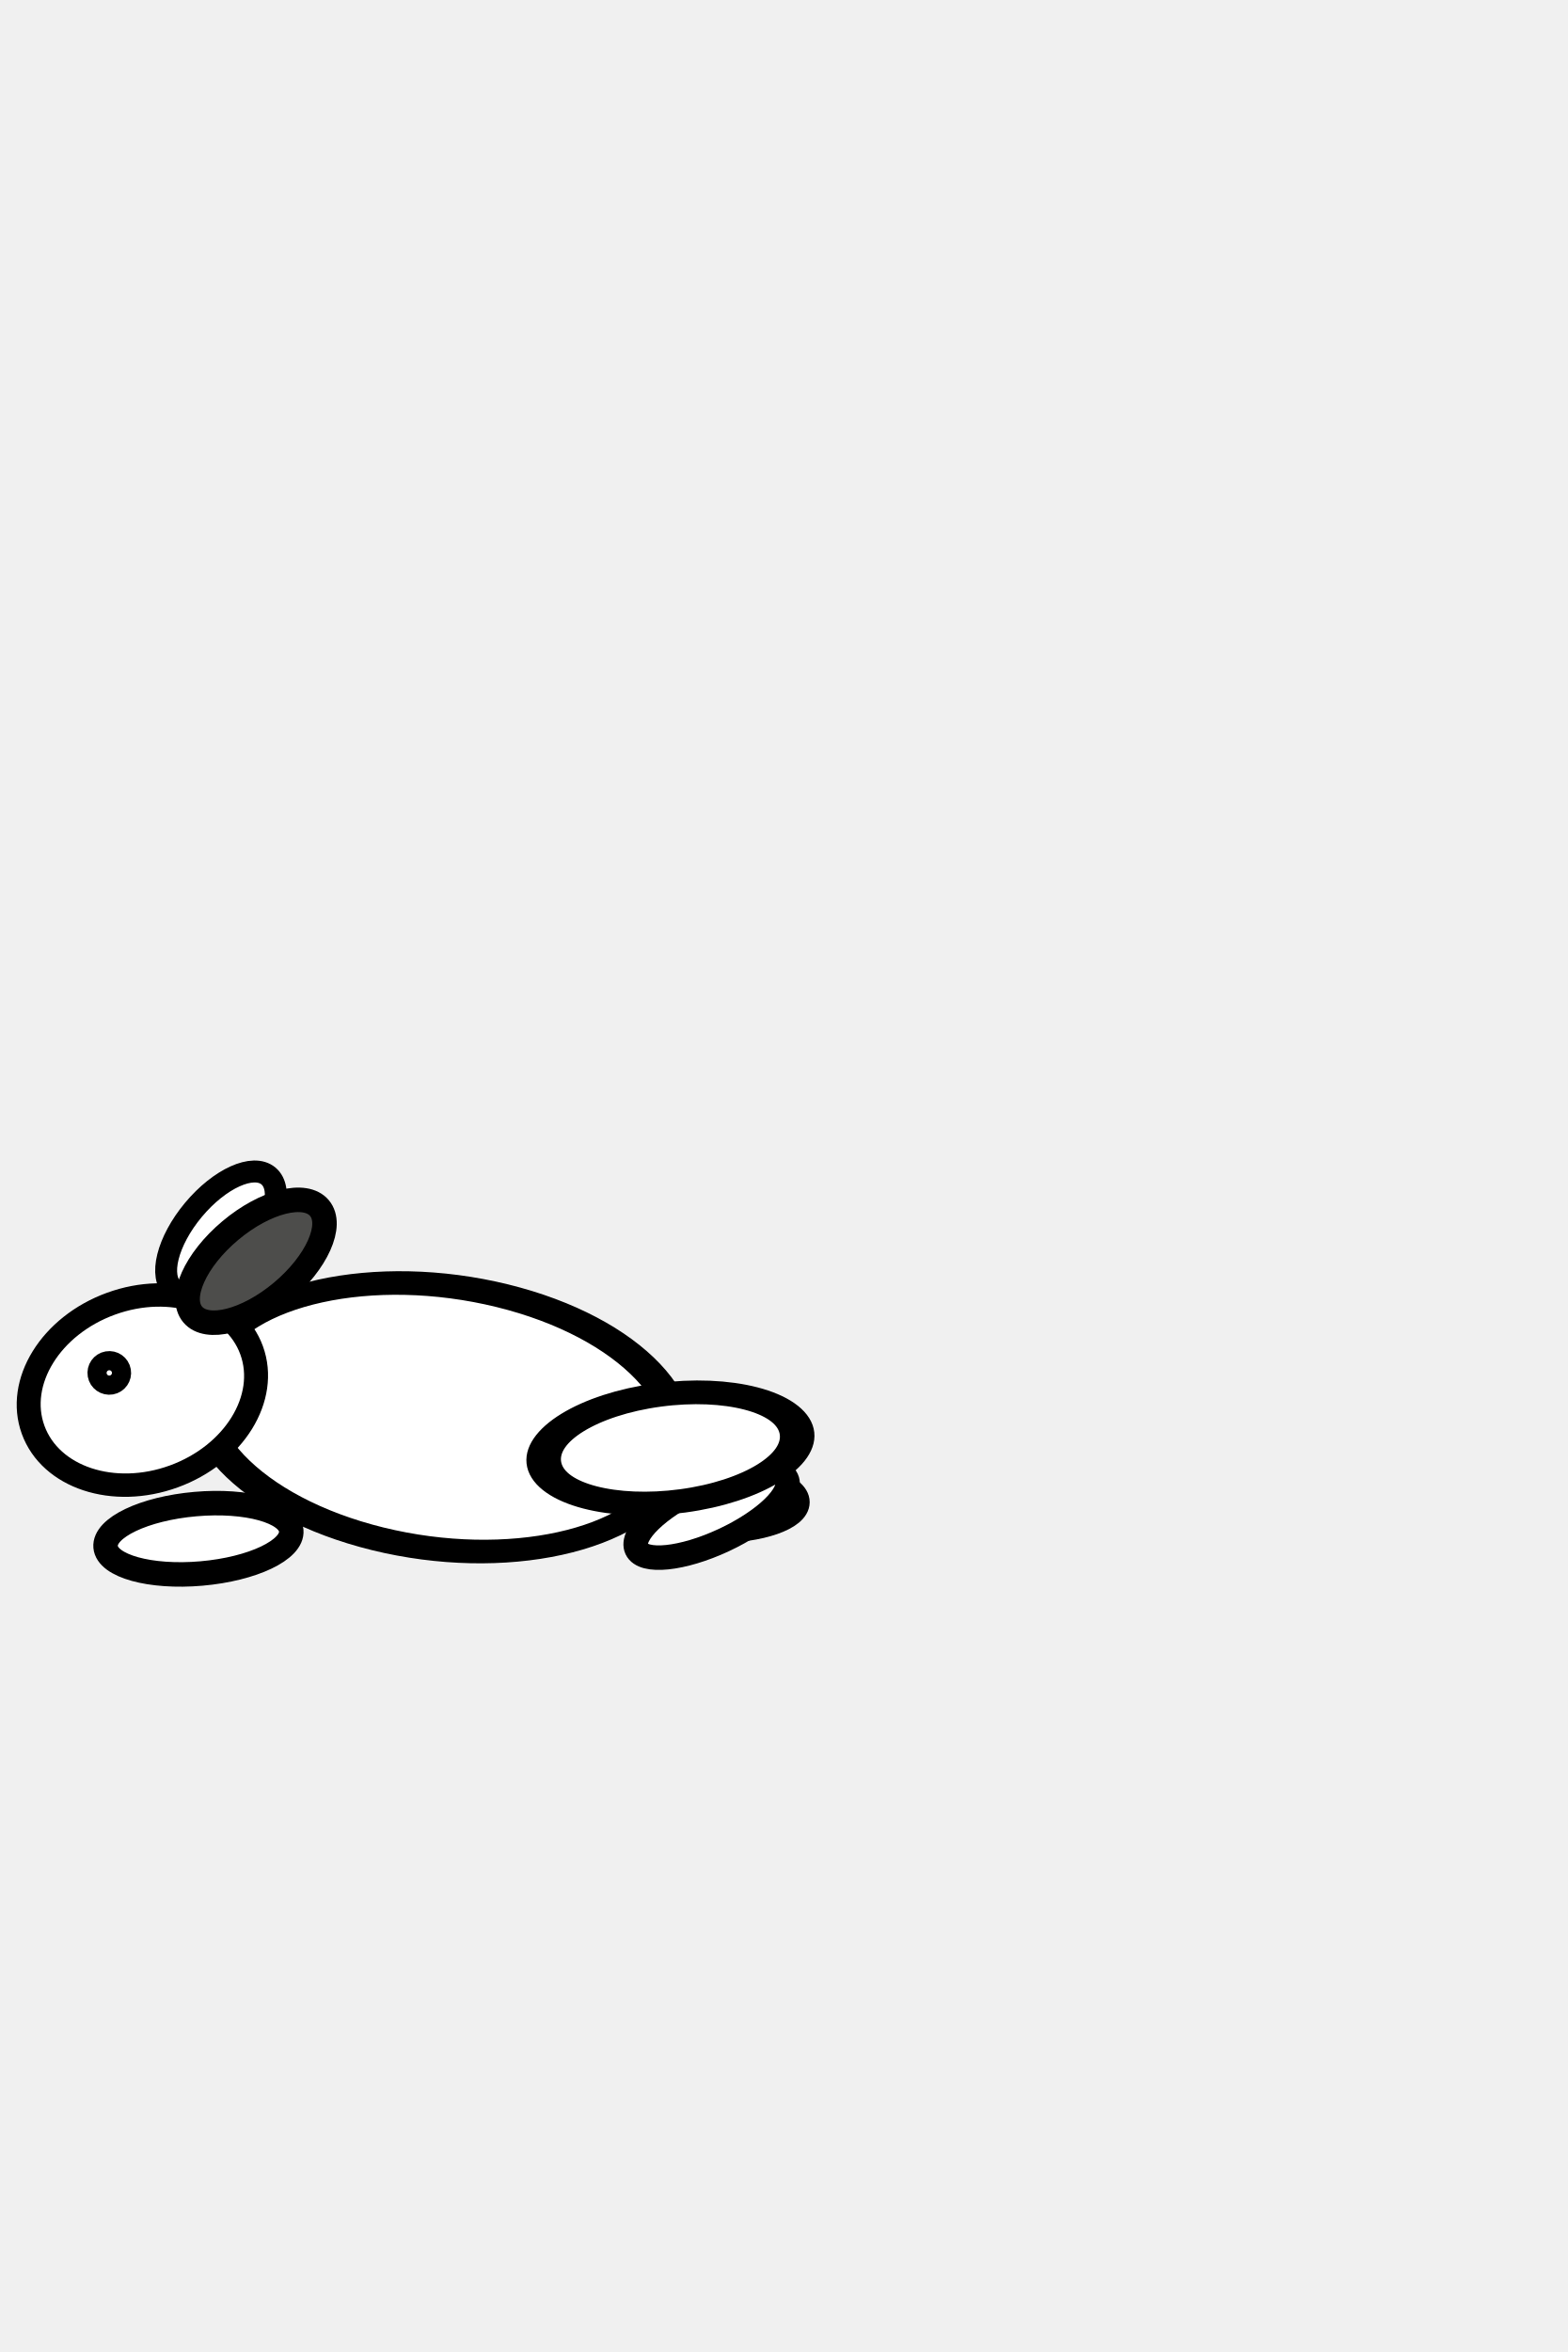
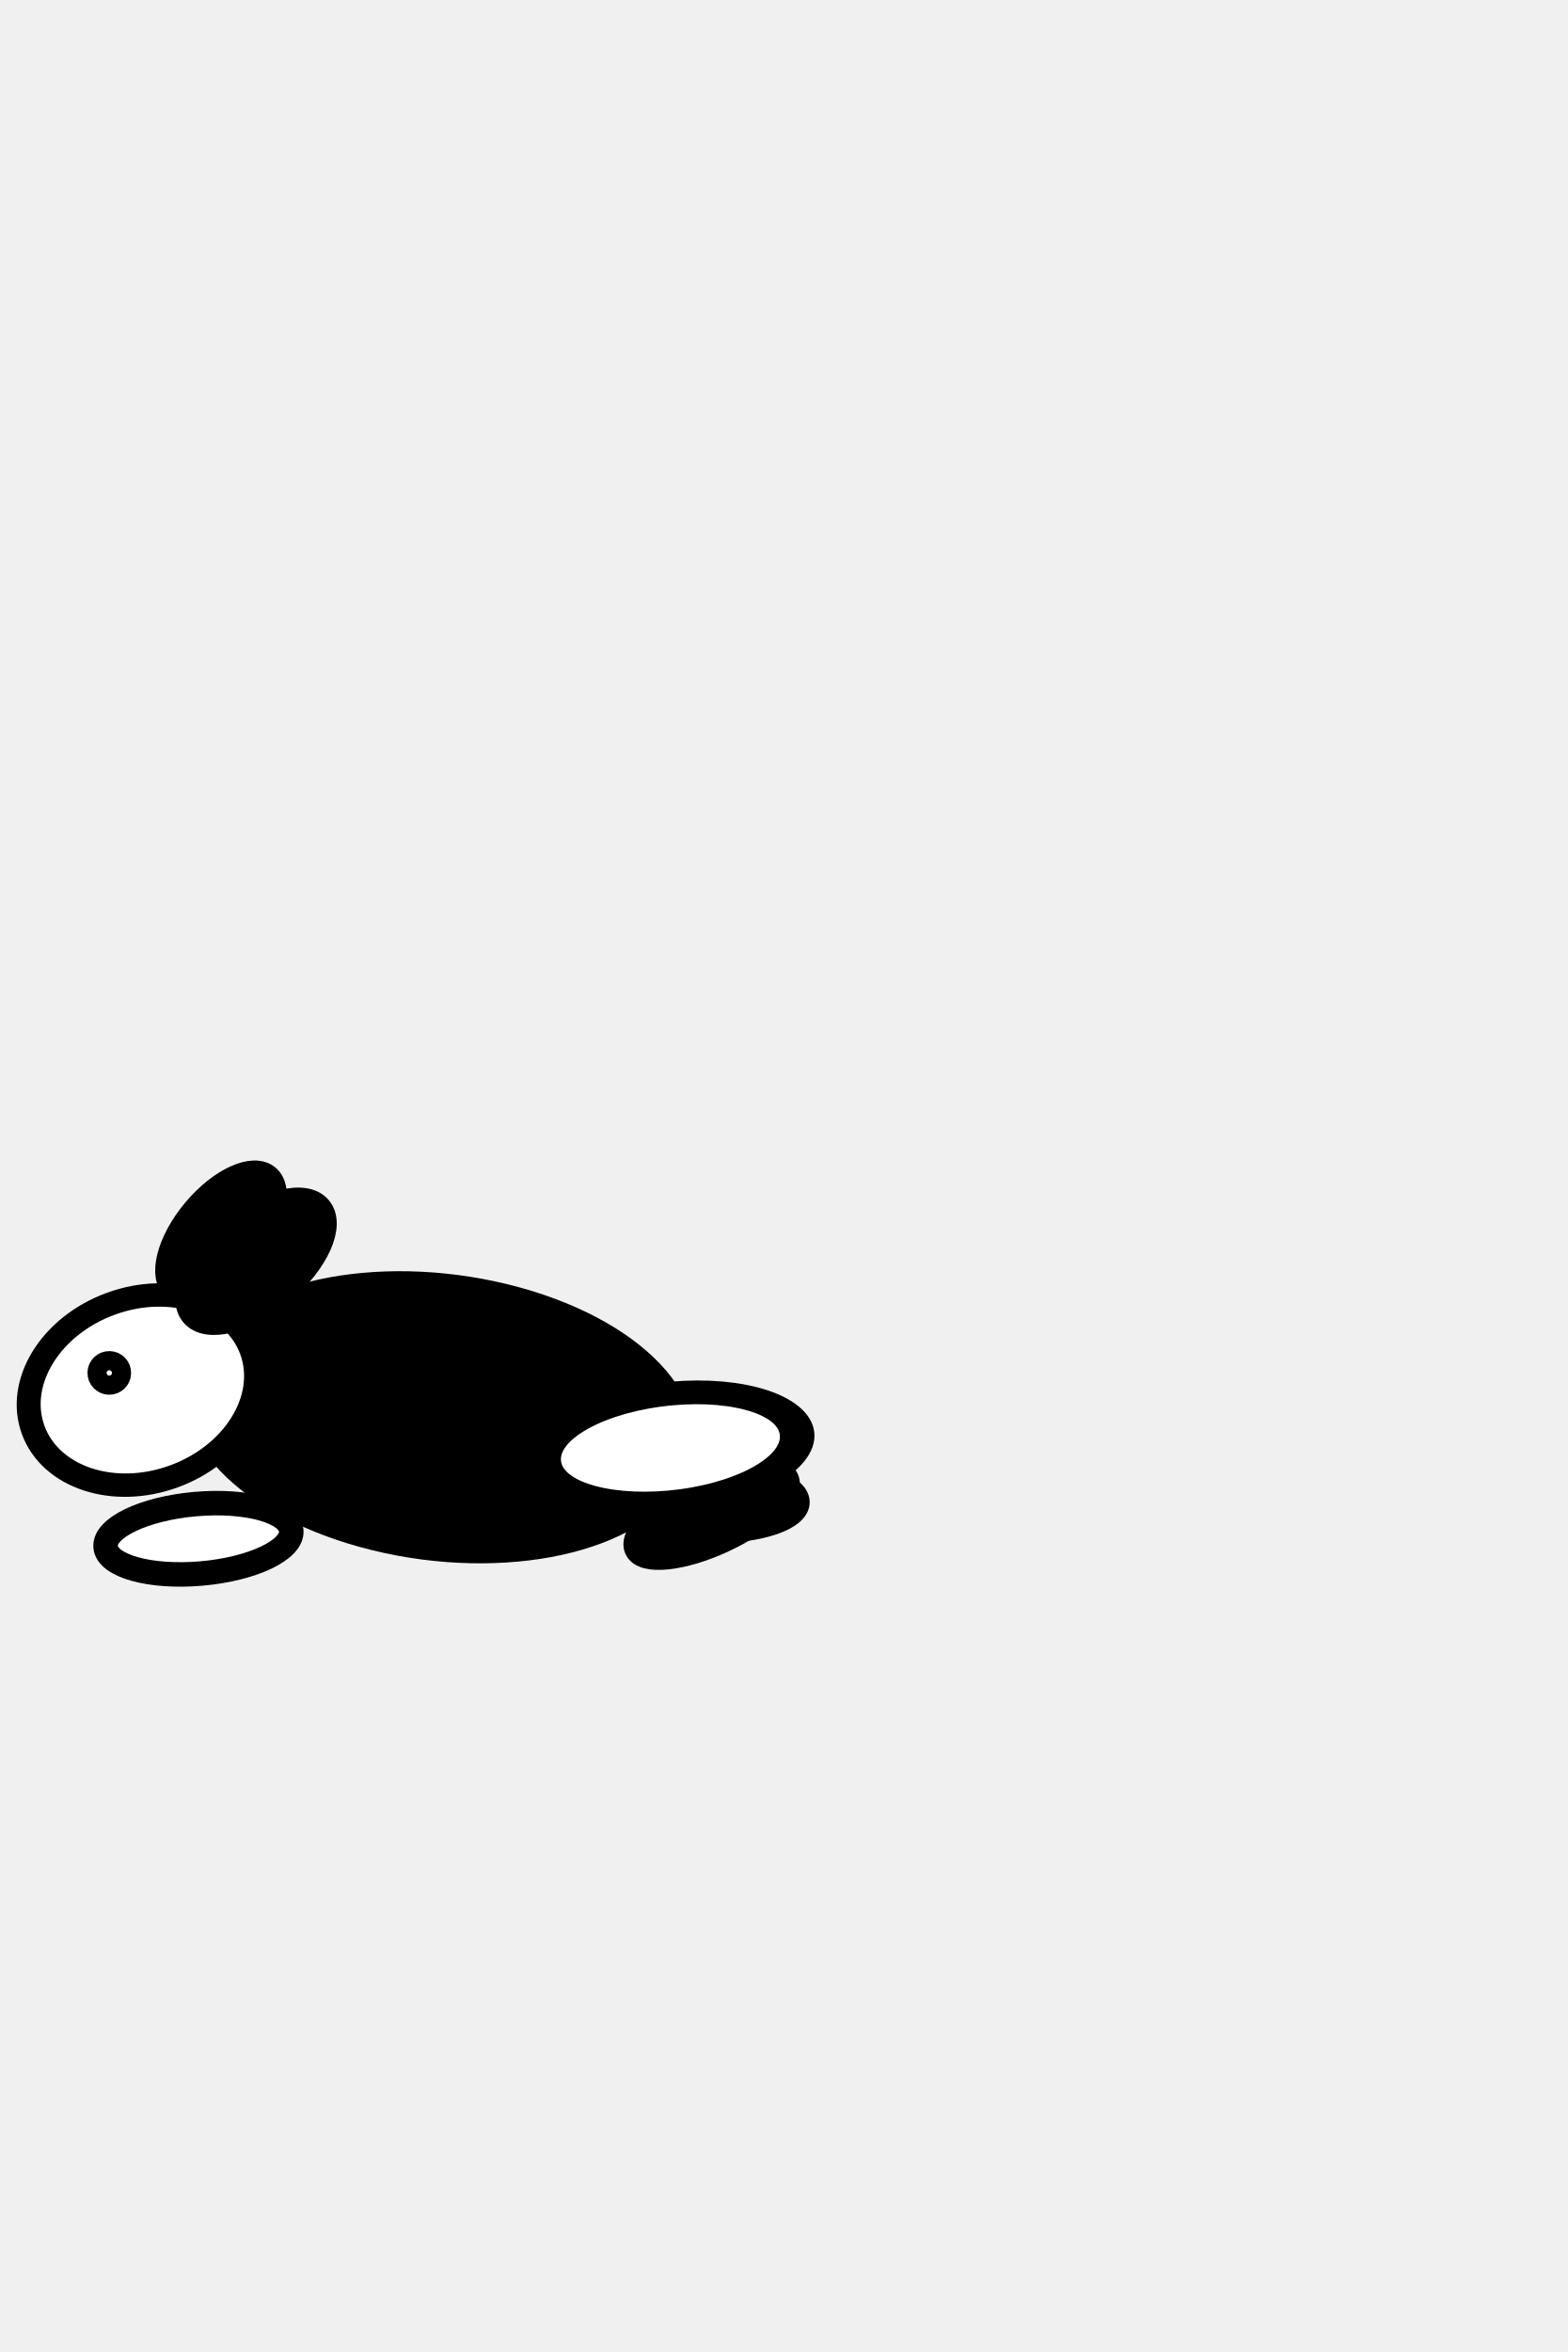
<svg xmlns="http://www.w3.org/2000/svg" width="64" height="96" id="svg2" version="1.1">
  <defs id="defs4" />
  <g id="layer1" transform="translate(0,-956.3622)">
-     <ellipse style="fill:#ffffff;fill-opacity:1;stroke:#000000;stroke-width:0.895;stroke-opacity:1" id="path3772-7" transform="matrix(-0.640854,0.7676628,0.7676628,0.640854,0,0)" cx="767.01" cy="652.061" rx="3.022" ry="1.464" />
+     <ellipse style="fill:#000000;fill-opacity:1;stroke:#000000;stroke-width:0.895;stroke-opacity:1" id="path3772-7" transform="matrix(-0.640854,0.7676628,0.7676628,0.640854,0,0)" cx="767.01" cy="652.061" rx="3.022" ry="1.464" />
    <path transform="matrix(-1,0,0,1,46.70574,988.1993)" style="fill:#ffffff;fill-opacity:1;stroke:#000000;stroke-opacity:1" id="path3766-3" d="m 20.907,29.476 a 3.378,1.173 0 0 1 -3.378,1.173 3.378,1.173 0 0 1 -3.378,-1.173 3.378,1.173 0 0 1 3.378,-1.173 3.378,1.173 0 0 1 3.378,1.173 z" />
-     <path style="fill:#ffffff;fill-opacity:1;stroke:#000000;stroke-opacity:1" id="path3766" d="m 20.907,29.476 a 3.378,1.173 0 0 1 -3.378,1.173 3.378,1.173 0 0 1 -3.378,-1.173 3.378,1.173 0 0 1 3.378,-1.173 3.378,1.173 0 0 1 3.378,1.173 z" transform="matrix(-0.9063078,0.4226183,0.4226183,0.9063078,32.48201,984.0375)" />
-     <path style="fill:#ffffff;fill-opacity:1;stroke:#000000;stroke-opacity:1" id="path3768" d="m 18.631,21.298 a 5.369,8.64 0 0 1 -5.369,8.64 5.369,8.64 0 0 1 -5.369,-8.64 5.369,8.64 0 0 1 5.369,-8.64 5.369,8.64 0 0 1 5.369,8.64 z" transform="matrix(-0.4736443,0.9240528,1.095174,0.2691563,0.9192619,996.2226)" />
+     <path style="fill:#000000;fill-opacity:1;stroke:#000000;stroke-opacity:1" id="path3766" d="m 20.907,29.476 a 3.378,1.173 0 0 1 -3.378,1.173 3.378,1.173 0 0 1 -3.378,-1.173 3.378,1.173 0 0 1 3.378,-1.173 3.378,1.173 0 0 1 3.378,1.173 z" transform="matrix(-0.9063078,0.4226183,0.4226183,0.9063078,32.48201,984.0375)" />
+     <path style="fill:#000000;fill-opacity:1;stroke:#000000;stroke-opacity:1" id="path3768" d="m 18.631,21.298 a 5.369,8.64 0 0 1 -5.369,8.64 5.369,8.64 0 0 1 -5.369,-8.64 5.369,8.64 0 0 1 5.369,-8.64 5.369,8.64 0 0 1 5.369,8.64 z" transform="matrix(-0.4736443,0.9240528,1.095174,0.2691563,0.9192619,996.2226)" />
    <path style="fill:#ffffff;fill-opacity:1;stroke:#000000;stroke-opacity:1" id="path3792" d="m 21.191,22.151 a 1.422,3.804 0 0 1 -1.422,3.804 1.422,3.804 0 0 1 -1.422,-3.804 1.422,3.804 0 0 1 1.422,-3.804 1.422,3.804 0 0 1 1.422,3.804 z" transform="matrix(-0.08715574,-0.9961947,-0.9961947,0.08715574,31.8904,1036.933)" />
    <path style="fill:#ffffff;fill-opacity:1;stroke:#000000;stroke-opacity:1" id="path3770" d="M 21.618,9.849 A 4.836,3.947 0 0 1 16.782,13.796 4.836,3.947 0 0 1 11.947,9.849 4.836,3.947 0 0 1 16.782,5.902 4.836,3.947 0 0 1 21.618,9.849 Z" transform="matrix(-0.9222913,0.3356866,0.3250163,0.892975,18.08972,998.671)" />
-     <ellipse style="fill:#4d4d4b;fill-opacity:1;stroke:#000000;stroke-opacity:1" id="path3772" transform="matrix(-0.7660444,0.6427876,0.6427876,0.7660444,0,0)" cx="639.821" cy="778.772" rx="3.378" ry="1.636" />
+     <ellipse style="fill:#000000;fill-opacity:1;stroke:#000000;stroke-opacity:1" id="path3772" transform="matrix(-0.7660444,0.6427876,0.6427876,0.7660444,0,0)" cx="639.821" cy="778.772" rx="3.378" ry="1.636" />
    <path style="fill:#ffffff;fill-opacity:1;stroke:#000000;stroke-opacity:1" id="path3794" d="M 20.48,9.707 A 0.391,0.391 0 0 1 20.089,10.098 0.391,0.391 0 0 1 19.698,9.707 0.391,0.391 0 0 1 20.089,9.316 0.391,0.391 0 0 1 20.48,9.707 Z" transform="matrix(-0.9848078,0.1736482,0.1736482,0.9848078,22.55976,999.3513)" />
    <path style="fill:#ffffff;fill-opacity:1;stroke:#000000;stroke-opacity:1" id="path3796" d="m 17.493,27.947 a 3.698,2.276 0 0 1 -3.698,2.276 3.698,2.276 0 0 1 -3.698,-2.276 3.698,2.276 0 0 1 3.698,-2.276 3.698,2.276 0 0 1 3.698,2.276 z" transform="matrix(-1.392882,0.1873873,0.2194103,0.9493916,40.4526,986.3445)" />
  </g>
</svg>
